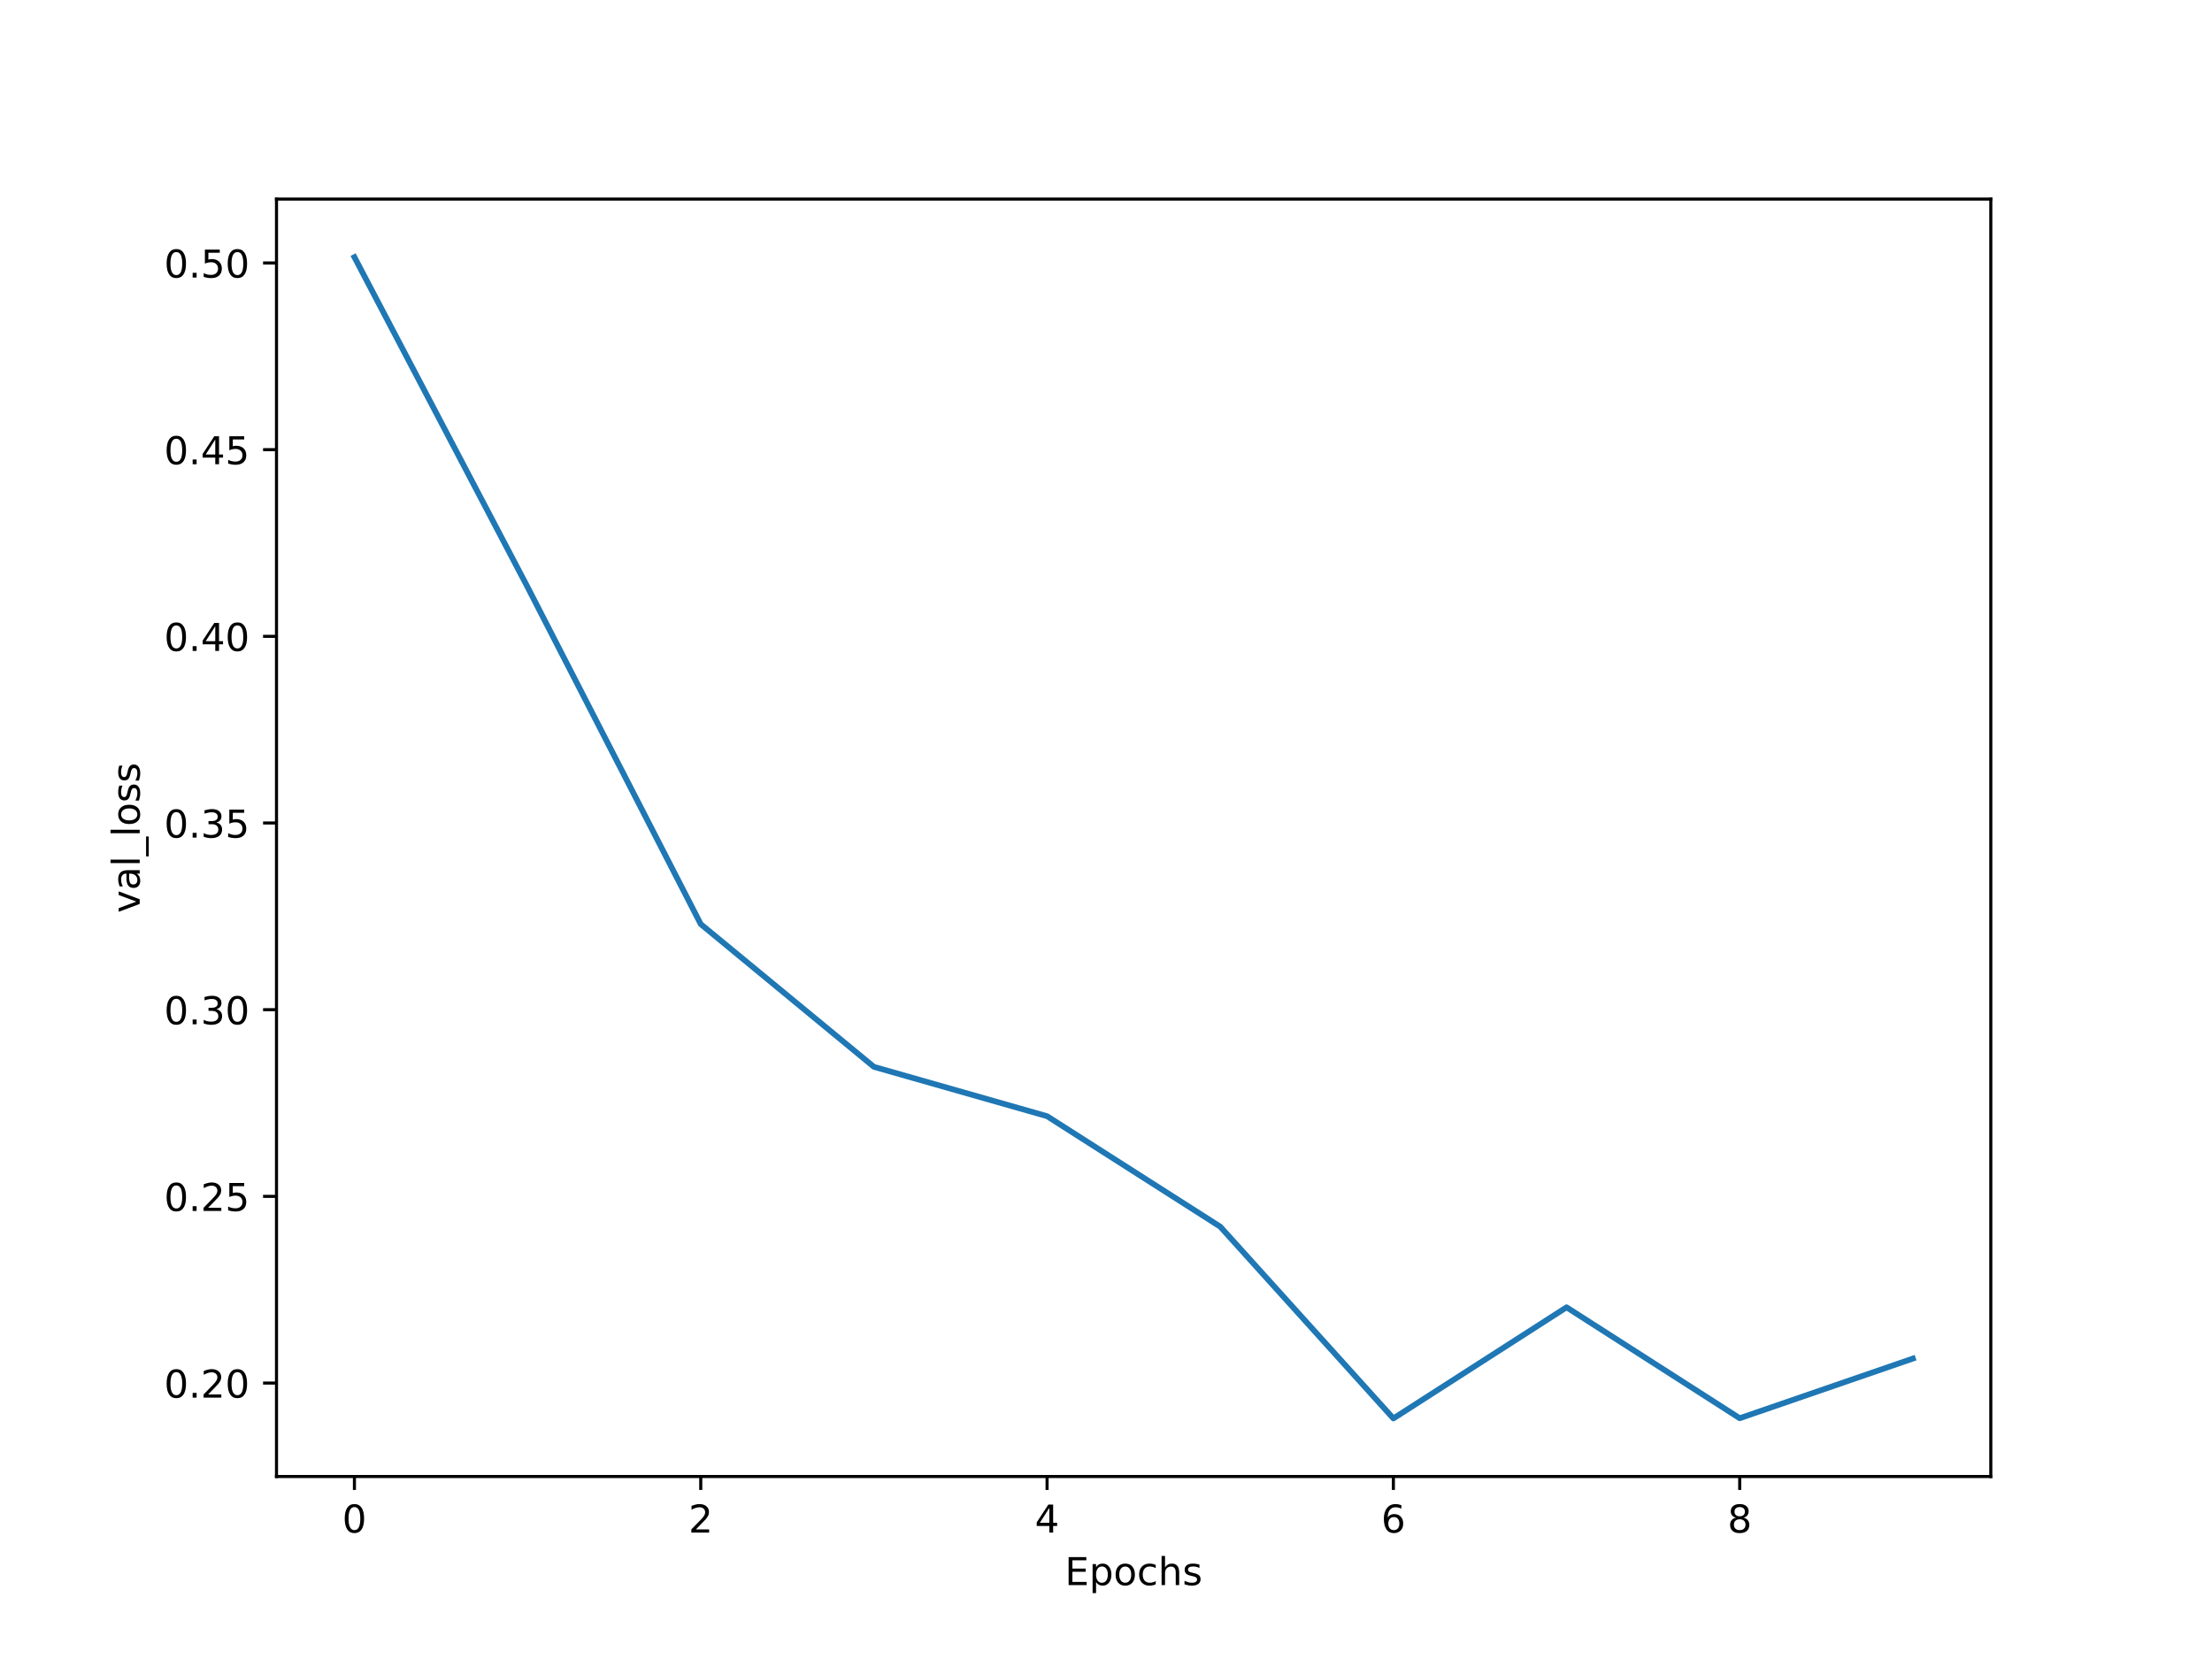
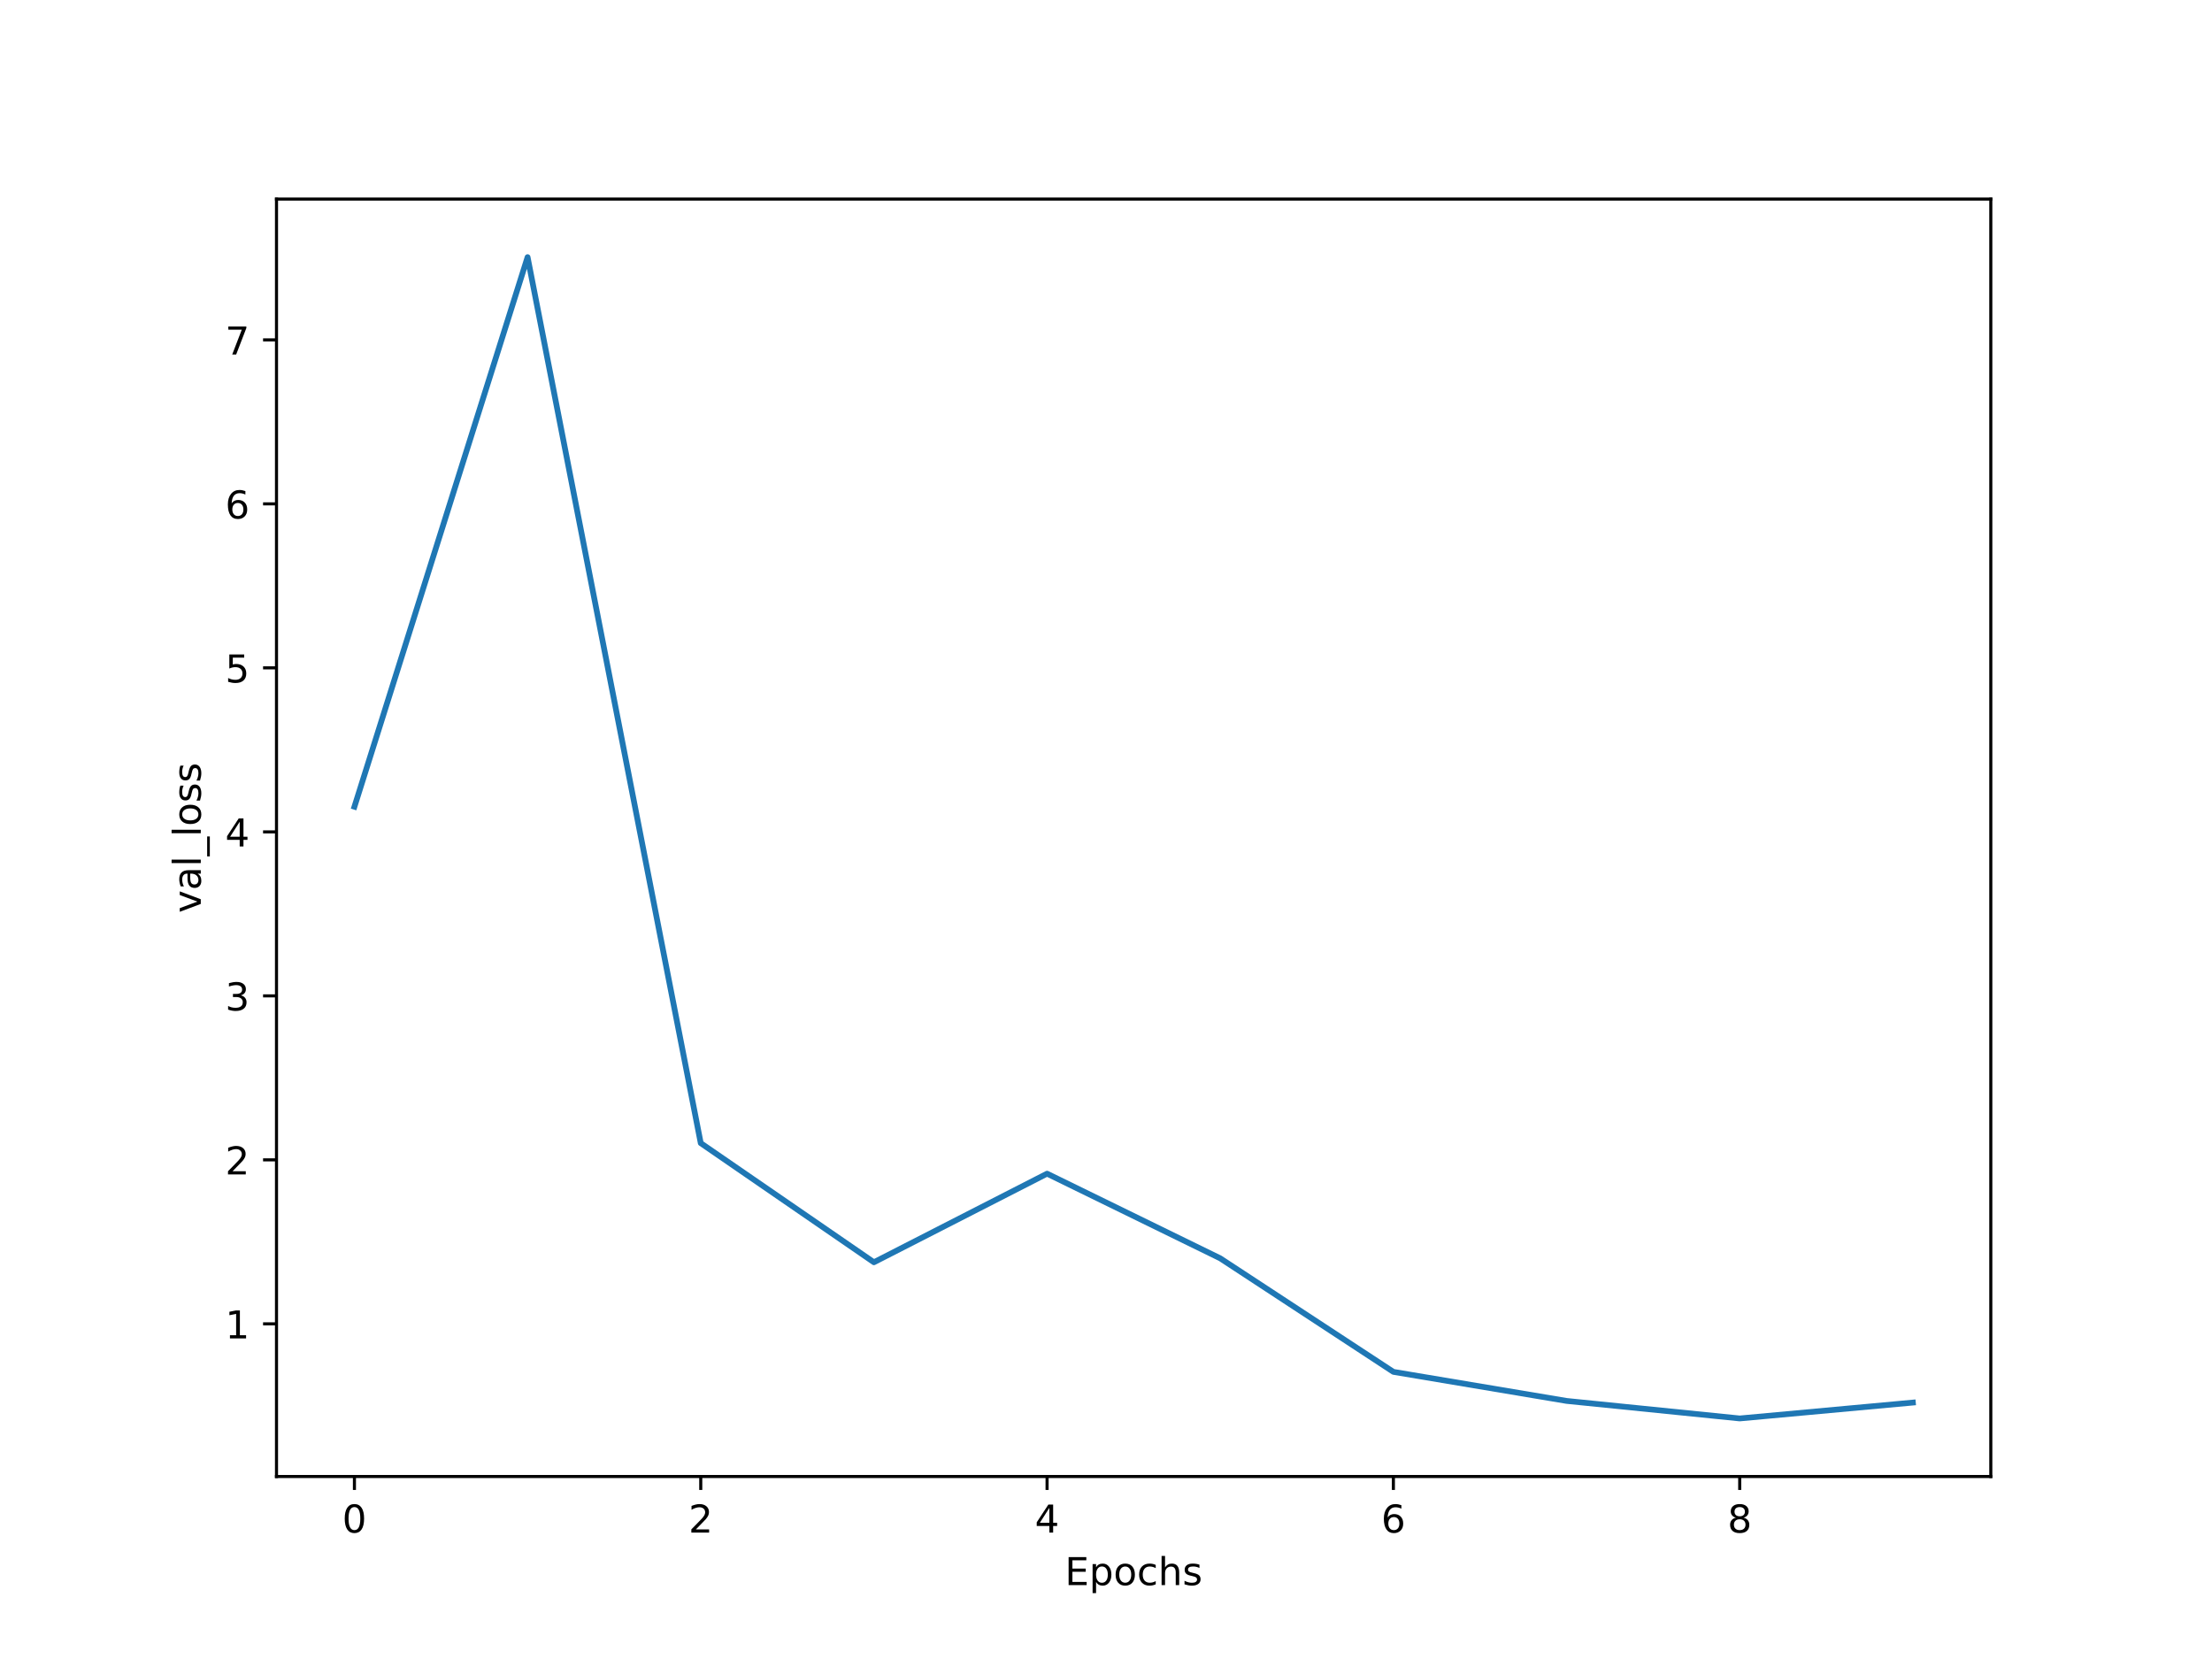
<svg xmlns="http://www.w3.org/2000/svg" xmlns:xlink="http://www.w3.org/1999/xlink" width="576pt" height="432pt" viewBox="0 0 576 432" version="1.1">
  <defs>
    <style type="text/css">*{stroke-linejoin: round; stroke-linecap: butt}</style>
  </defs>
  <g id="figure_1">
    <g id="patch_1">
      <path d="M 0 432  L 576 432  L 576 0  L 0 0  z " style="fill: #ffffff" />
    </g>
    <g id="axes_1">
      <g id="patch_2">
        <path d="M 72 384.48  L 518.4 384.48  L 518.4 51.84  L 72 51.84  z " style="fill: #ffffff" />
      </g>
      <g id="matplotlib.axis_1">
        <g id="xtick_1">
          <g id="line2d_1">
            <defs>
-               <path id="me2ce18b58c" d="M 0 0  L 0 3.5  " style="stroke: #000000; stroke-width: 0.8" />
-             </defs>
-             <g>
-               <use xlink:href="#me2ce18b58c" x="92.291" y="384.48" style="stroke: #000000; stroke-width: 0.8" />
+               <path id="m952f89c288" d="M 0 0  L 0 3.5  " style="stroke: #000000; stroke-width: 0.8" />
+             </defs>
+             <g>
+               <use xlink:href="#m952f89c288" x="92.291" y="384.48" style="stroke: #000000; stroke-width: 0.8" />
            </g>
          </g>
          <g id="text_1">
            <g transform="translate(89.10966 399.0784) scale(0.1 -0.1)">
              <defs>
                <path id="DejaVuSans-30" d="M 2034 4250  Q 1547 4250 1301 3770  Q 1056 3291 1056 2328  Q 1056 1369 1301 889  Q 1547 409 2034 409  Q 2525 409 2770 889  Q 3016 1369 3016 2328  Q 3016 3291 2770 3770  Q 2525 4250 2034 4250  z M 2034 4750  Q 2819 4750 3233 4129  Q 3647 3509 3647 2328  Q 3647 1150 3233 529  Q 2819 -91 2034 -91  Q 1250 -91 836 529  Q 422 1150 422 2328  Q 422 3509 836 4129  Q 1250 4750 2034 4750  z " transform="scale(0.015625)" />
              </defs>
              <use xlink:href="#DejaVuSans-30" />
            </g>
          </g>
        </g>
        <g id="xtick_2">
          <g id="line2d_2">
            <g>
-               <use xlink:href="#me2ce18b58c" x="182.473" y="384.48" style="stroke: #000000; stroke-width: 0.8" />
+               <use xlink:href="#m952f89c288" x="182.473" y="384.48" style="stroke: #000000; stroke-width: 0.8" />
            </g>
          </g>
          <g id="text_2">
            <g transform="translate(179.2915 399.0784) scale(0.1 -0.1)">
              <defs>
                <path id="DejaVuSans-32" d="M 1228 531  L 3431 531  L 3431 0  L 469 0  L 469 531  Q 828 903 1448 1529  Q 2069 2156 2228 2338  Q 2531 2678 2651 2914  Q 2772 3150 2772 3378  Q 2772 3750 2511 3984  Q 2250 4219 1831 4219  Q 1534 4219 1204 4116  Q 875 4013 500 3803  L 500 4441  Q 881 4594 1212 4672  Q 1544 4750 1819 4750  Q 2544 4750 2975 4387  Q 3406 4025 3406 3419  Q 3406 3131 3298 2873  Q 3191 2616 2906 2266  Q 2828 2175 2409 1742  Q 1991 1309 1228 531  z " transform="scale(0.015625)" />
              </defs>
              <use xlink:href="#DejaVuSans-32" />
            </g>
          </g>
        </g>
        <g id="xtick_3">
          <g id="line2d_3">
            <g>
-               <use xlink:href="#me2ce18b58c" x="272.655" y="384.48" style="stroke: #000000; stroke-width: 0.8" />
+               <use xlink:href="#m952f89c288" x="272.655" y="384.48" style="stroke: #000000; stroke-width: 0.8" />
            </g>
          </g>
          <g id="text_3">
            <g transform="translate(269.4733 399.0784) scale(0.1 -0.1)">
              <defs>
                <path id="DejaVuSans-34" d="M 2419 4116  L 825 1625  L 2419 1625  L 2419 4116  z M 2253 4666  L 3047 4666  L 3047 1625  L 3713 1625  L 3713 1100  L 3047 1100  L 3047 0  L 2419 0  L 2419 1100  L 313 1100  L 313 1709  L 2253 4666  z " transform="scale(0.015625)" />
              </defs>
              <use xlink:href="#DejaVuSans-34" />
            </g>
          </g>
        </g>
        <g id="xtick_4">
          <g id="line2d_4">
            <g>
-               <use xlink:href="#me2ce18b58c" x="362.836" y="384.48" style="stroke: #000000; stroke-width: 0.8" />
+               <use xlink:href="#m952f89c288" x="362.836" y="384.48" style="stroke: #000000; stroke-width: 0.8" />
            </g>
          </g>
          <g id="text_4">
            <g transform="translate(359.6551 399.0784) scale(0.1 -0.1)">
              <defs>
                <path id="DejaVuSans-36" d="M 2113 2584  Q 1688 2584 1439 2293  Q 1191 2003 1191 1497  Q 1191 994 1439 701  Q 1688 409 2113 409  Q 2538 409 2786 701  Q 3034 994 3034 1497  Q 3034 2003 2786 2293  Q 2538 2584 2113 2584  z M 3366 4563  L 3366 3988  Q 3128 4100 2886 4159  Q 2644 4219 2406 4219  Q 1781 4219 1451 3797  Q 1122 3375 1075 2522  Q 1259 2794 1537 2939  Q 1816 3084 2150 3084  Q 2853 3084 3261 2657  Q 3669 2231 3669 1497  Q 3669 778 3244 343  Q 2819 -91 2113 -91  Q 1303 -91 875 529  Q 447 1150 447 2328  Q 447 3434 972 4092  Q 1497 4750 2381 4750  Q 2619 4750 2861 4703  Q 3103 4656 3366 4563  z " transform="scale(0.015625)" />
              </defs>
              <use xlink:href="#DejaVuSans-36" />
            </g>
          </g>
        </g>
        <g id="xtick_5">
          <g id="line2d_5">
            <g>
-               <use xlink:href="#me2ce18b58c" x="453.018" y="384.48" style="stroke: #000000; stroke-width: 0.8" />
+               <use xlink:href="#m952f89c288" x="453.018" y="384.48" style="stroke: #000000; stroke-width: 0.8" />
            </g>
          </g>
          <g id="text_5">
            <g transform="translate(449.8369 399.0784) scale(0.1 -0.1)">
              <defs>
                <path id="DejaVuSans-38" d="M 2034 2216  Q 1584 2216 1326 1975  Q 1069 1734 1069 1313  Q 1069 891 1326 650  Q 1584 409 2034 409  Q 2484 409 2743 651  Q 3003 894 3003 1313  Q 3003 1734 2745 1975  Q 2488 2216 2034 2216  z M 1403 2484  Q 997 2584 770 2862  Q 544 3141 544 3541  Q 544 4100 942 4425  Q 1341 4750 2034 4750  Q 2731 4750 3128 4425  Q 3525 4100 3525 3541  Q 3525 3141 3298 2862  Q 3072 2584 2669 2484  Q 3125 2378 3379 2068  Q 3634 1759 3634 1313  Q 3634 634 3220 271  Q 2806 -91 2034 -91  Q 1263 -91 848 271  Q 434 634 434 1313  Q 434 1759 690 2068  Q 947 2378 1403 2484  z M 1172 3481  Q 1172 3119 1398 2916  Q 1625 2713 2034 2713  Q 2441 2713 2670 2916  Q 2900 3119 2900 3481  Q 2900 3844 2670 4047  Q 2441 4250 2034 4250  Q 1625 4250 1398 4047  Q 1172 3844 1172 3481  z " transform="scale(0.015625)" />
              </defs>
              <use xlink:href="#DejaVuSans-38" />
            </g>
          </g>
        </g>
        <g id="text_6">
          <g transform="translate(277.2844 412.7566) scale(0.1 -0.1)">
            <defs>
              <path id="DejaVuSans-45" d="M 628 4666  L 3578 4666  L 3578 4134  L 1259 4134  L 1259 2753  L 3481 2753  L 3481 2222  L 1259 2222  L 1259 531  L 3634 531  L 3634 0  L 628 0  L 628 4666  z " transform="scale(0.015625)" />
              <path id="DejaVuSans-70" d="M 1159 525  L 1159 -1331  L 581 -1331  L 581 3500  L 1159 3500  L 1159 2969  Q 1341 3281 1617 3432  Q 1894 3584 2278 3584  Q 2916 3584 3314 3078  Q 3713 2572 3713 1747  Q 3713 922 3314 415  Q 2916 -91 2278 -91  Q 1894 -91 1617 61  Q 1341 213 1159 525  z M 3116 1747  Q 3116 2381 2855 2742  Q 2594 3103 2138 3103  Q 1681 3103 1420 2742  Q 1159 2381 1159 1747  Q 1159 1113 1420 752  Q 1681 391 2138 391  Q 2594 391 2855 752  Q 3116 1113 3116 1747  z " transform="scale(0.015625)" />
              <path id="DejaVuSans-6f" d="M 1959 3097  Q 1497 3097 1228 2736  Q 959 2375 959 1747  Q 959 1119 1226 758  Q 1494 397 1959 397  Q 2419 397 2687 759  Q 2956 1122 2956 1747  Q 2956 2369 2687 2733  Q 2419 3097 1959 3097  z M 1959 3584  Q 2709 3584 3137 3096  Q 3566 2609 3566 1747  Q 3566 888 3137 398  Q 2709 -91 1959 -91  Q 1206 -91 779 398  Q 353 888 353 1747  Q 353 2609 779 3096  Q 1206 3584 1959 3584  z " transform="scale(0.015625)" />
              <path id="DejaVuSans-63" d="M 3122 3366  L 3122 2828  Q 2878 2963 2633 3030  Q 2388 3097 2138 3097  Q 1578 3097 1268 2742  Q 959 2388 959 1747  Q 959 1106 1268 751  Q 1578 397 2138 397  Q 2388 397 2633 464  Q 2878 531 3122 666  L 3122 134  Q 2881 22 2623 -34  Q 2366 -91 2075 -91  Q 1284 -91 818 406  Q 353 903 353 1747  Q 353 2603 823 3093  Q 1294 3584 2113 3584  Q 2378 3584 2631 3529  Q 2884 3475 3122 3366  z " transform="scale(0.015625)" />
              <path id="DejaVuSans-68" d="M 3513 2113  L 3513 0  L 2938 0  L 2938 2094  Q 2938 2591 2744 2837  Q 2550 3084 2163 3084  Q 1697 3084 1428 2787  Q 1159 2491 1159 1978  L 1159 0  L 581 0  L 581 4863  L 1159 4863  L 1159 2956  Q 1366 3272 1645 3428  Q 1925 3584 2291 3584  Q 2894 3584 3203 3211  Q 3513 2838 3513 2113  z " transform="scale(0.015625)" />
              <path id="DejaVuSans-73" d="M 2834 3397  L 2834 2853  Q 2591 2978 2328 3040  Q 2066 3103 1784 3103  Q 1356 3103 1142 2972  Q 928 2841 928 2578  Q 928 2378 1081 2264  Q 1234 2150 1697 2047  L 1894 2003  Q 2506 1872 2764 1633  Q 3022 1394 3022 966  Q 3022 478 2636 193  Q 2250 -91 1575 -91  Q 1294 -91 989 -36  Q 684 19 347 128  L 347 722  Q 666 556 975 473  Q 1284 391 1588 391  Q 1994 391 2212 530  Q 2431 669 2431 922  Q 2431 1156 2273 1281  Q 2116 1406 1581 1522  L 1381 1569  Q 847 1681 609 1914  Q 372 2147 372 2553  Q 372 3047 722 3315  Q 1072 3584 1716 3584  Q 2034 3584 2315 3537  Q 2597 3491 2834 3397  z " transform="scale(0.015625)" />
            </defs>
            <use xlink:href="#DejaVuSans-45" />
            <use xlink:href="#DejaVuSans-70" x="63.184" />
            <use xlink:href="#DejaVuSans-6f" x="126.66" />
            <use xlink:href="#DejaVuSans-63" x="187.842" />
            <use xlink:href="#DejaVuSans-68" x="242.822" />
            <use xlink:href="#DejaVuSans-73" x="306.201" />
          </g>
        </g>
      </g>
      <g id="matplotlib.axis_2">
        <g id="ytick_1">
          <g id="line2d_6">
            <defs>
-               <path id="m5132b5fa93" d="M 0 0  L -3.5 0  " style="stroke: #000000; stroke-width: 0.8" />
-             </defs>
-             <g>
-               <use xlink:href="#m5132b5fa93" x="72" y="360.142" style="stroke: #000000; stroke-width: 0.8" />
+               <path id="m41a54902a6" d="M 0 0  L -3.5 0  " style="stroke: #000000; stroke-width: 0.8" />
+             </defs>
+             <g>
+               <use xlink:href="#m41a54902a6" x="72" y="344.722" style="stroke: #000000; stroke-width: 0.8" />
            </g>
          </g>
          <g id="text_7">
-             <g transform="translate(42.73438 363.9412) scale(0.1 -0.1)">
-               <defs>
-                 <path id="DejaVuSans-2e" d="M 684 794  L 1344 794  L 1344 0  L 684 0  L 684 794  z " transform="scale(0.015625)" />
-               </defs>
-               <use xlink:href="#DejaVuSans-30" />
-               <use xlink:href="#DejaVuSans-2e" x="63.623" />
-               <use xlink:href="#DejaVuSans-32" x="95.41" />
-               <use xlink:href="#DejaVuSans-30" x="159.033" />
+             <g transform="translate(58.6375 348.5208) scale(0.1 -0.1)">
+               <defs>
+                 <path id="DejaVuSans-31" d="M 794 531  L 1825 531  L 1825 4091  L 703 3866  L 703 4441  L 1819 4666  L 2450 4666  L 2450 531  L 3481 531  L 3481 0  L 794 0  L 794 531  z " transform="scale(0.015625)" />
+               </defs>
+               <use xlink:href="#DejaVuSans-31" />
            </g>
          </g>
        </g>
        <g id="ytick_2">
          <g id="line2d_7">
            <g>
-               <use xlink:href="#m5132b5fa93" x="72" y="311.531" style="stroke: #000000; stroke-width: 0.8" />
+               <use xlink:href="#m41a54902a6" x="72" y="302.019" style="stroke: #000000; stroke-width: 0.8" />
            </g>
          </g>
          <g id="text_8">
-             <g transform="translate(42.73438 315.3304) scale(0.1 -0.1)">
-               <defs>
-                 <path id="DejaVuSans-35" d="M 691 4666  L 3169 4666  L 3169 4134  L 1269 4134  L 1269 2991  Q 1406 3038 1543 3061  Q 1681 3084 1819 3084  Q 2600 3084 3056 2656  Q 3513 2228 3513 1497  Q 3513 744 3044 326  Q 2575 -91 1722 -91  Q 1428 -91 1123 -41  Q 819 9 494 109  L 494 744  Q 775 591 1075 516  Q 1375 441 1709 441  Q 2250 441 2565 725  Q 2881 1009 2881 1497  Q 2881 1984 2565 2268  Q 2250 2553 1709 2553  Q 1456 2553 1204 2497  Q 953 2441 691 2322  L 691 4666  z " transform="scale(0.015625)" />
-               </defs>
-               <use xlink:href="#DejaVuSans-30" />
-               <use xlink:href="#DejaVuSans-2e" x="63.623" />
-               <use xlink:href="#DejaVuSans-32" x="95.41" />
-               <use xlink:href="#DejaVuSans-35" x="159.033" />
+             <g transform="translate(58.6375 305.8187) scale(0.1 -0.1)">
+               <use xlink:href="#DejaVuSans-32" />
            </g>
          </g>
        </g>
        <g id="ytick_3">
          <g id="line2d_8">
            <g>
-               <use xlink:href="#m5132b5fa93" x="72" y="262.92" style="stroke: #000000; stroke-width: 0.8" />
+               <use xlink:href="#m41a54902a6" x="72" y="259.317" style="stroke: #000000; stroke-width: 0.8" />
            </g>
          </g>
          <g id="text_9">
-             <g transform="translate(42.73438 266.7197) scale(0.1 -0.1)">
+             <g transform="translate(58.6375 263.1165) scale(0.1 -0.1)">
              <defs>
                <path id="DejaVuSans-33" d="M 2597 2516  Q 3050 2419 3304 2112  Q 3559 1806 3559 1356  Q 3559 666 3084 287  Q 2609 -91 1734 -91  Q 1441 -91 1130 -33  Q 819 25 488 141  L 488 750  Q 750 597 1062 519  Q 1375 441 1716 441  Q 2309 441 2620 675  Q 2931 909 2931 1356  Q 2931 1769 2642 2001  Q 2353 2234 1838 2234  L 1294 2234  L 1294 2753  L 1863 2753  Q 2328 2753 2575 2939  Q 2822 3125 2822 3475  Q 2822 3834 2567 4026  Q 2313 4219 1838 4219  Q 1578 4219 1281 4162  Q 984 4106 628 3988  L 628 4550  Q 988 4650 1302 4700  Q 1616 4750 1894 4750  Q 2613 4750 3031 4423  Q 3450 4097 3450 3541  Q 3450 3153 3228 2886  Q 3006 2619 2597 2516  z " transform="scale(0.015625)" />
              </defs>
-               <use xlink:href="#DejaVuSans-30" />
-               <use xlink:href="#DejaVuSans-2e" x="63.623" />
-               <use xlink:href="#DejaVuSans-33" x="95.41" />
-               <use xlink:href="#DejaVuSans-30" x="159.033" />
+               <use xlink:href="#DejaVuSans-33" />
            </g>
          </g>
        </g>
        <g id="ytick_4">
          <g id="line2d_9">
            <g>
-               <use xlink:href="#m5132b5fa93" x="72" y="214.31" style="stroke: #000000; stroke-width: 0.8" />
+               <use xlink:href="#m41a54902a6" x="72" y="216.615" style="stroke: #000000; stroke-width: 0.8" />
            </g>
          </g>
          <g id="text_10">
-             <g transform="translate(42.73438 218.1089) scale(0.1 -0.1)">
-               <use xlink:href="#DejaVuSans-30" />
-               <use xlink:href="#DejaVuSans-2e" x="63.623" />
-               <use xlink:href="#DejaVuSans-33" x="95.41" />
-               <use xlink:href="#DejaVuSans-35" x="159.033" />
+             <g transform="translate(58.6375 220.4144) scale(0.1 -0.1)">
+               <use xlink:href="#DejaVuSans-34" />
            </g>
          </g>
        </g>
        <g id="ytick_5">
          <g id="line2d_10">
            <g>
-               <use xlink:href="#m5132b5fa93" x="72" y="165.699" style="stroke: #000000; stroke-width: 0.8" />
+               <use xlink:href="#m41a54902a6" x="72" y="173.913" style="stroke: #000000; stroke-width: 0.8" />
            </g>
          </g>
          <g id="text_11">
-             <g transform="translate(42.73438 169.4981) scale(0.1 -0.1)">
-               <use xlink:href="#DejaVuSans-30" />
-               <use xlink:href="#DejaVuSans-2e" x="63.623" />
-               <use xlink:href="#DejaVuSans-34" x="95.41" />
-               <use xlink:href="#DejaVuSans-30" x="159.033" />
+             <g transform="translate(58.6375 177.7123) scale(0.1 -0.1)">
+               <defs>
+                 <path id="DejaVuSans-35" d="M 691 4666  L 3169 4666  L 3169 4134  L 1269 4134  L 1269 2991  Q 1406 3038 1543 3061  Q 1681 3084 1819 3084  Q 2600 3084 3056 2656  Q 3513 2228 3513 1497  Q 3513 744 3044 326  Q 2575 -91 1722 -91  Q 1428 -91 1123 -41  Q 819 9 494 109  L 494 744  Q 775 591 1075 516  Q 1375 441 1709 441  Q 2250 441 2565 725  Q 2881 1009 2881 1497  Q 2881 1984 2565 2268  Q 2250 2553 1709 2553  Q 1456 2553 1204 2497  Q 953 2441 691 2322  L 691 4666  z " transform="scale(0.015625)" />
+               </defs>
+               <use xlink:href="#DejaVuSans-35" />
            </g>
          </g>
        </g>
        <g id="ytick_6">
          <g id="line2d_11">
            <g>
-               <use xlink:href="#m5132b5fa93" x="72" y="117.088" style="stroke: #000000; stroke-width: 0.8" />
+               <use xlink:href="#m41a54902a6" x="72" y="131.211" style="stroke: #000000; stroke-width: 0.8" />
            </g>
          </g>
          <g id="text_12">
-             <g transform="translate(42.73438 120.8874) scale(0.1 -0.1)">
-               <use xlink:href="#DejaVuSans-30" />
-               <use xlink:href="#DejaVuSans-2e" x="63.623" />
-               <use xlink:href="#DejaVuSans-34" x="95.41" />
-               <use xlink:href="#DejaVuSans-35" x="159.033" />
+             <g transform="translate(58.6375 135.0101) scale(0.1 -0.1)">
+               <use xlink:href="#DejaVuSans-36" />
            </g>
          </g>
        </g>
        <g id="ytick_7">
          <g id="line2d_12">
            <g>
-               <use xlink:href="#m5132b5fa93" x="72" y="68.477" style="stroke: #000000; stroke-width: 0.8" />
+               <use xlink:href="#m41a54902a6" x="72" y="88.509" style="stroke: #000000; stroke-width: 0.8" />
            </g>
          </g>
          <g id="text_13">
-             <g transform="translate(42.73438 72.2766) scale(0.1 -0.1)">
-               <use xlink:href="#DejaVuSans-30" />
-               <use xlink:href="#DejaVuSans-2e" x="63.623" />
-               <use xlink:href="#DejaVuSans-35" x="95.41" />
-               <use xlink:href="#DejaVuSans-30" x="159.033" />
+             <g transform="translate(58.6375 92.30798) scale(0.1 -0.1)">
+               <defs>
+                 <path id="DejaVuSans-37" d="M 525 4666  L 3525 4666  L 3525 4397  L 1831 0  L 1172 0  L 2766 4134  L 525 4134  L 525 4666  z " transform="scale(0.015625)" />
+               </defs>
+               <use xlink:href="#DejaVuSans-37" />
            </g>
          </g>
        </g>
        <g id="text_14">
-           <g transform="translate(36.37656 237.7303) rotate(-90) scale(0.1 -0.1)">
+           <g transform="translate(52.27969 237.7303) rotate(-90) scale(0.1 -0.1)">
            <defs>
              <path id="DejaVuSans-76" d="M 191 3500  L 800 3500  L 1894 563  L 2988 3500  L 3597 3500  L 2284 0  L 1503 0  L 191 3500  z " transform="scale(0.015625)" />
              <path id="DejaVuSans-61" d="M 2194 1759  Q 1497 1759 1228 1600  Q 959 1441 959 1056  Q 959 750 1161 570  Q 1363 391 1709 391  Q 2188 391 2477 730  Q 2766 1069 2766 1631  L 2766 1759  L 2194 1759  z M 3341 1997  L 3341 0  L 2766 0  L 2766 531  Q 2569 213 2275 61  Q 1981 -91 1556 -91  Q 1019 -91 701 211  Q 384 513 384 1019  Q 384 1609 779 1909  Q 1175 2209 1959 2209  L 2766 2209  L 2766 2266  Q 2766 2663 2505 2880  Q 2244 3097 1772 3097  Q 1472 3097 1187 3025  Q 903 2953 641 2809  L 641 3341  Q 956 3463 1253 3523  Q 1550 3584 1831 3584  Q 2591 3584 2966 3190  Q 3341 2797 3341 1997  z " transform="scale(0.015625)" />
              <path id="DejaVuSans-6c" d="M 603 4863  L 1178 4863  L 1178 0  L 603 0  L 603 4863  z " transform="scale(0.015625)" />
              <path id="DejaVuSans-5f" d="M 3263 -1063  L 3263 -1509  L -63 -1509  L -63 -1063  L 3263 -1063  z " transform="scale(0.015625)" />
            </defs>
            <use xlink:href="#DejaVuSans-76" />
            <use xlink:href="#DejaVuSans-61" x="59.18" />
            <use xlink:href="#DejaVuSans-6c" x="120.459" />
            <use xlink:href="#DejaVuSans-5f" x="148.242" />
            <use xlink:href="#DejaVuSans-6c" x="198.242" />
            <use xlink:href="#DejaVuSans-6f" x="226.025" />
            <use xlink:href="#DejaVuSans-73" x="287.207" />
            <use xlink:href="#DejaVuSans-73" x="339.307" />
          </g>
        </g>
      </g>
      <g id="line2d_13">
-         <path d="M 92.291 66.96  L 137.382 152.884  L 182.473 240.64  L 227.564 277.803  L 272.655 290.654  L 317.745 319.421  L 362.836 369.36  L 407.927 340.417  L 453.018 369.302  L 498.109 353.769  " clip-path="url(#p230e5e2cb3)" style="fill: none; stroke: #1f77b4; stroke-width: 1.5; stroke-linecap: square" />
+         <path d="M 92.291 210.07  L 137.382 66.96  L 182.473 297.67  L 227.564 328.691  L 272.655 305.618  L 317.745 327.665  L 362.836 357.229  L 407.927 364.796  L 453.018 369.36  L 498.109 365.226  " clip-path="url(#pdd1586e3fd)" style="fill: none; stroke: #1f77b4; stroke-width: 1.5; stroke-linecap: square" />
      </g>
      <g id="patch_3">
        <path d="M 72 384.48  L 72 51.84  " style="fill: none; stroke: #000000; stroke-width: 0.8; stroke-linejoin: miter; stroke-linecap: square" />
      </g>
      <g id="patch_4">
        <path d="M 518.4 384.48  L 518.4 51.84  " style="fill: none; stroke: #000000; stroke-width: 0.8; stroke-linejoin: miter; stroke-linecap: square" />
      </g>
      <g id="patch_5">
        <path d="M 72 384.48  L 518.4 384.48  " style="fill: none; stroke: #000000; stroke-width: 0.8; stroke-linejoin: miter; stroke-linecap: square" />
      </g>
      <g id="patch_6">
        <path d="M 72 51.84  L 518.4 51.84  " style="fill: none; stroke: #000000; stroke-width: 0.8; stroke-linejoin: miter; stroke-linecap: square" />
      </g>
    </g>
  </g>
  <defs>
-     <clipPath id="p230e5e2cb3">
+     <clipPath id="pdd1586e3fd">
      <rect x="72" y="51.84" width="446.4" height="332.64" />
    </clipPath>
  </defs>
</svg>
